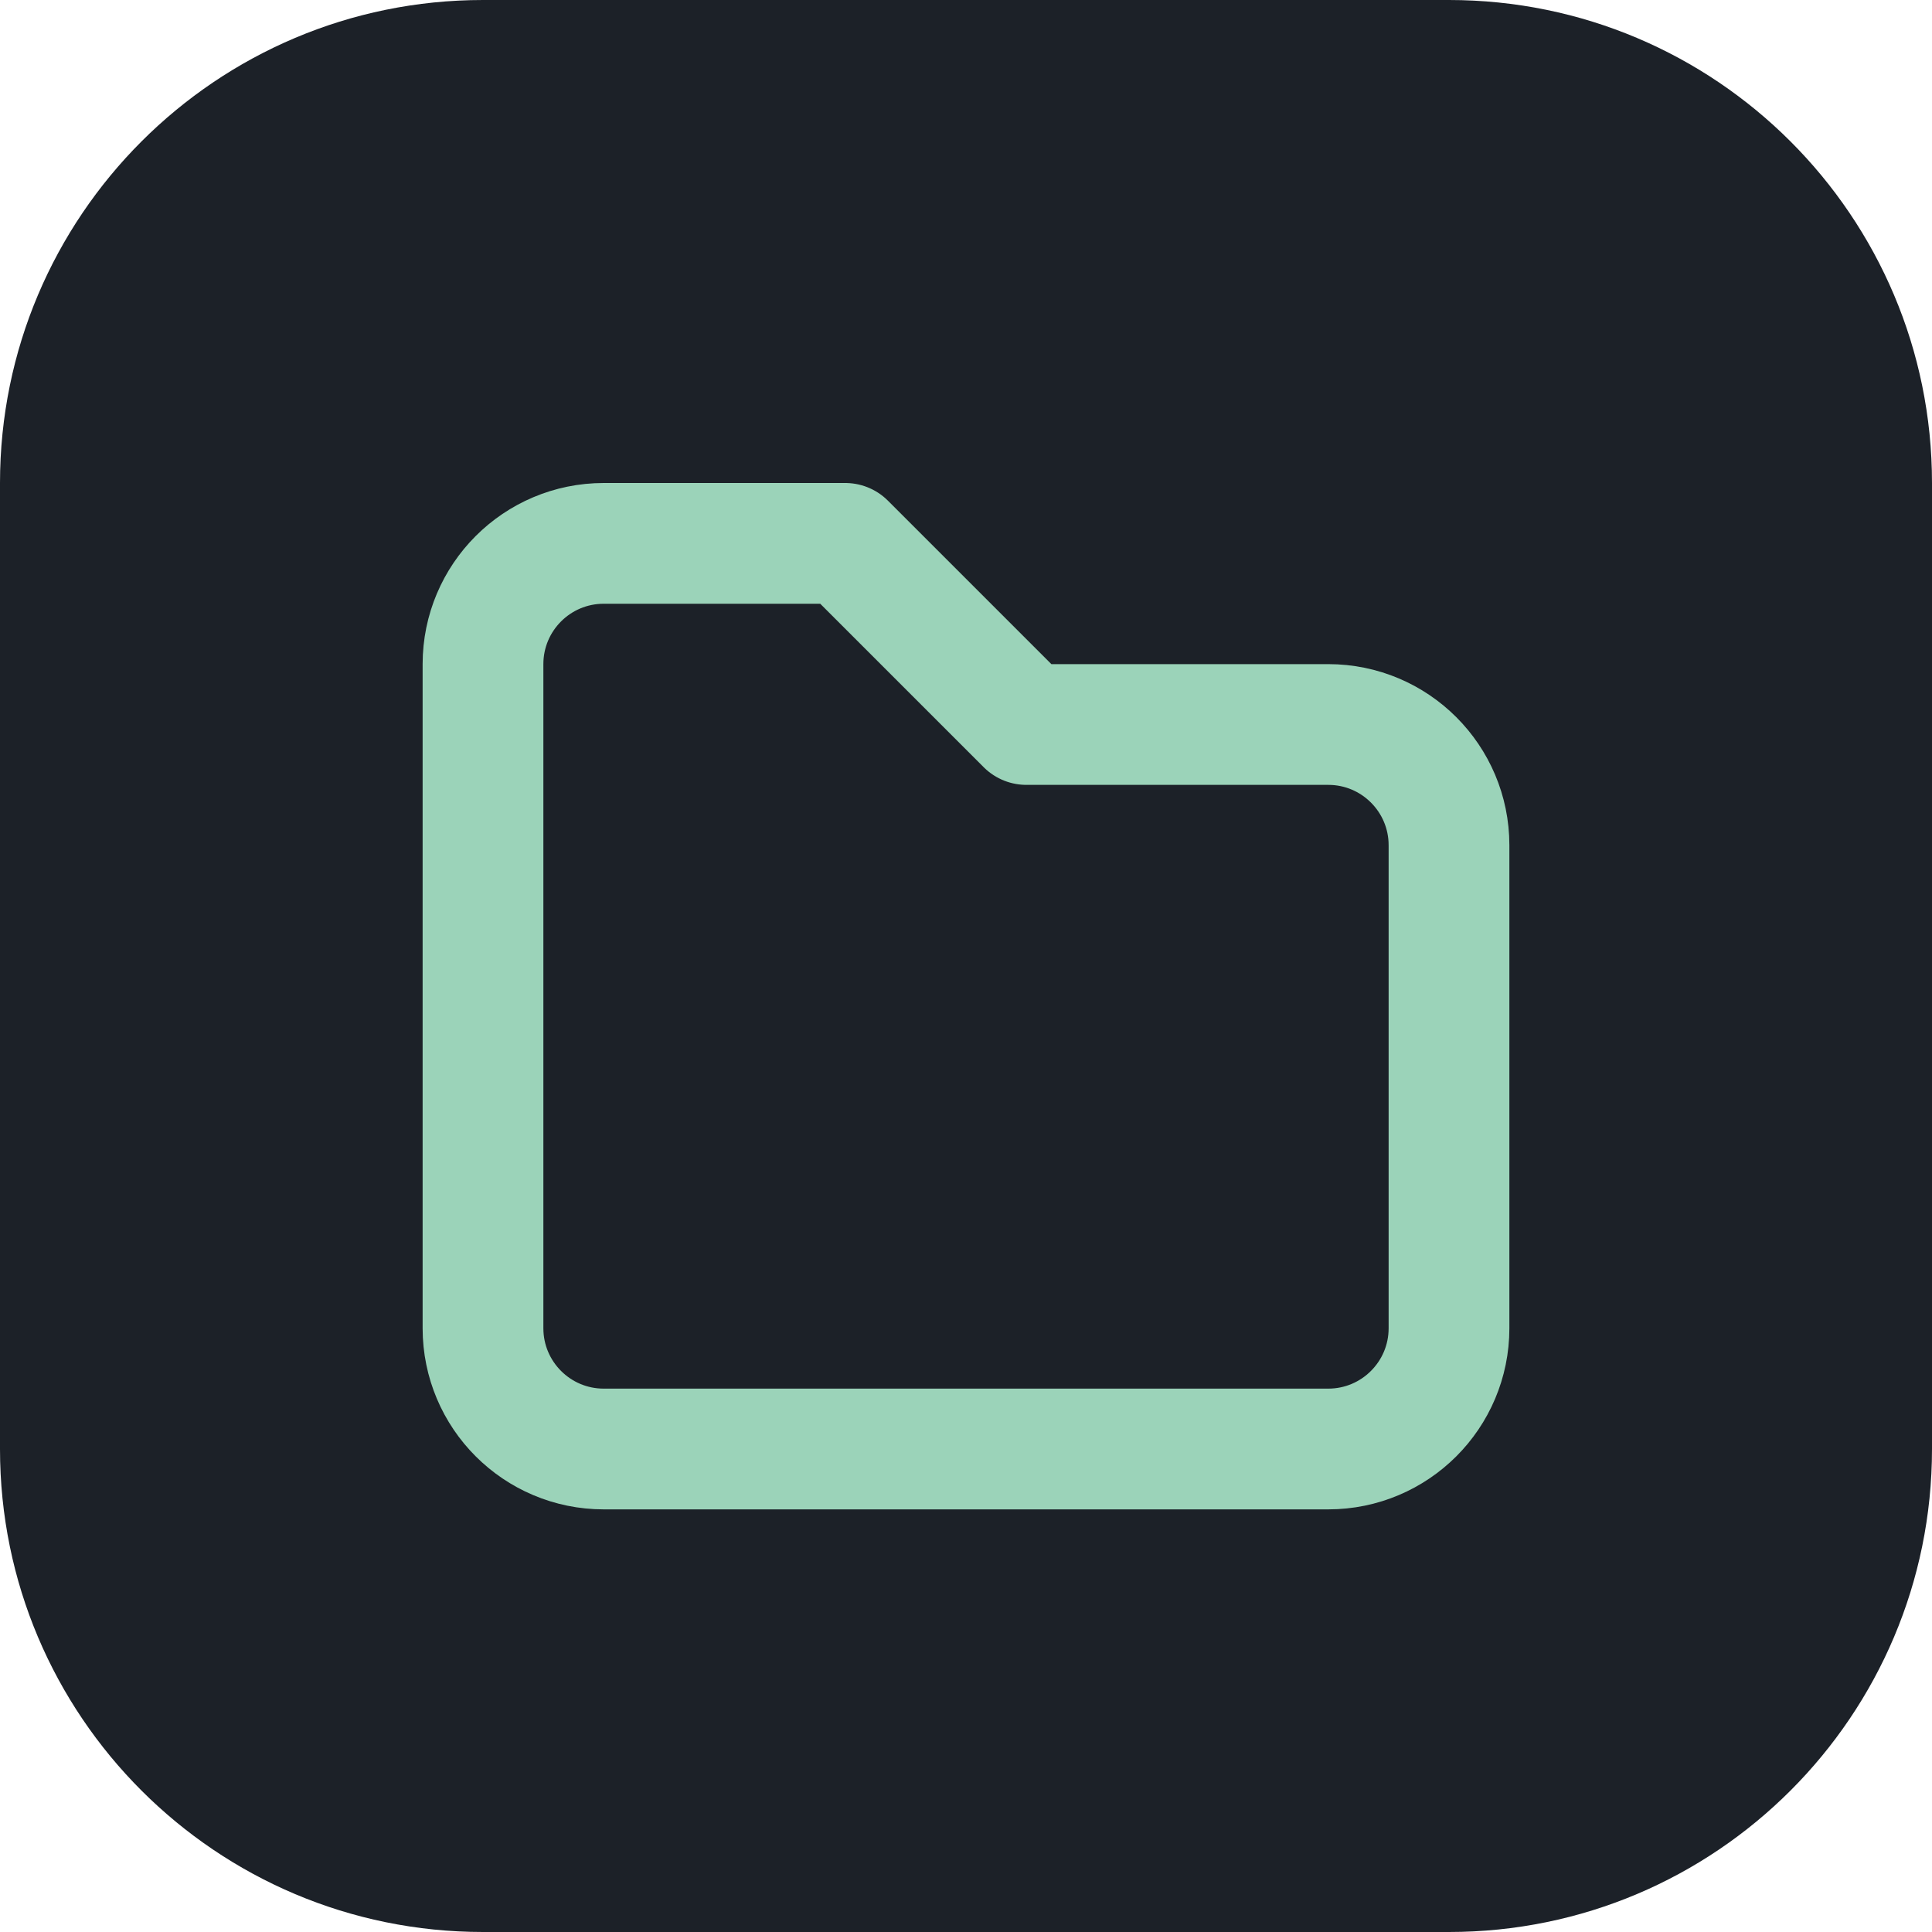
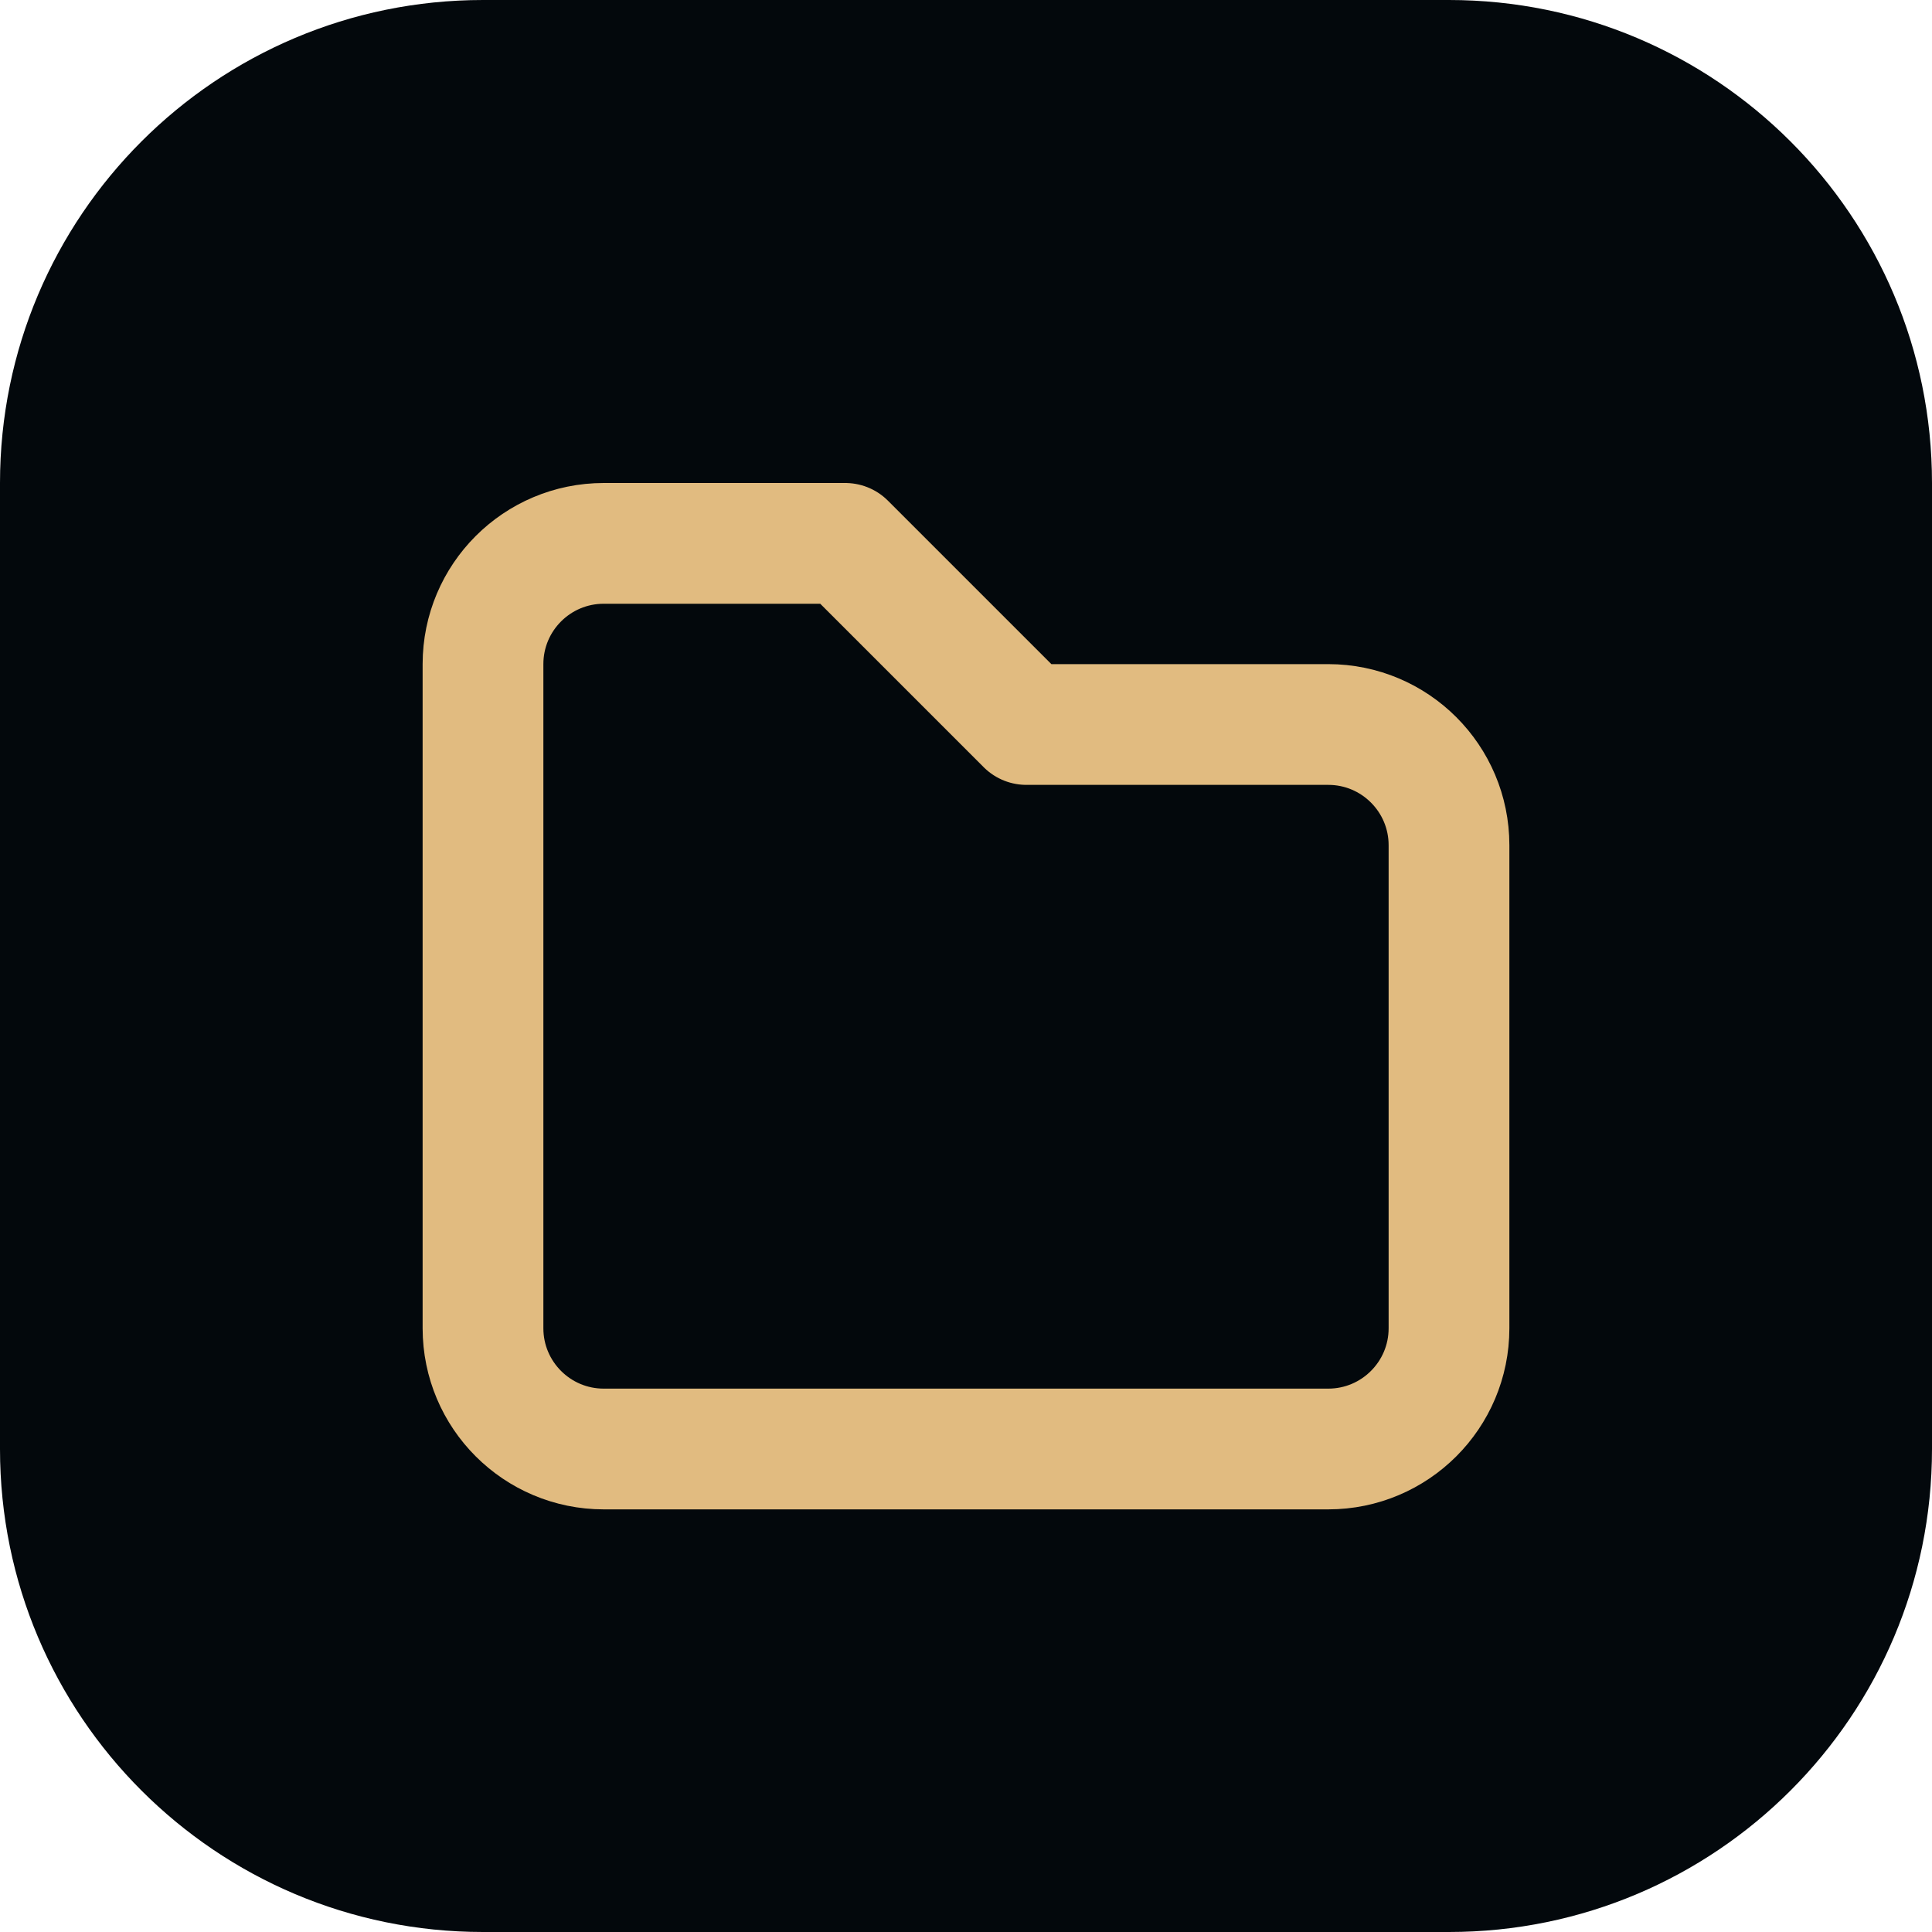
<svg xmlns="http://www.w3.org/2000/svg" viewBox="0 0 32 32">
-   <rect width="32" height="32" rx="8" fill="#1c2128" />
-   <path d="M8 11a2 2 0 0 1 2-2h4l3 3h5a2 2 0 0 1 2 2v8a2 2 0 0 1-2 2H10a2 2 0 0 1-2-2Z" fill="none" stroke="#9bd3b9" stroke-width="2" stroke-linejoin="round" />
+   <rect width="32" height="32" rx="8" fill="#03080c" />
+   <path d="M8 11a2 2 0 0 1 2-2h4l3 3h5a2 2 0 0 1 2 2v8a2 2 0 0 1-2 2H10a2 2 0 0 1-2-2Z" fill="none" stroke="#e1bb80" stroke-width="2" stroke-linejoin="round" />
</svg>
